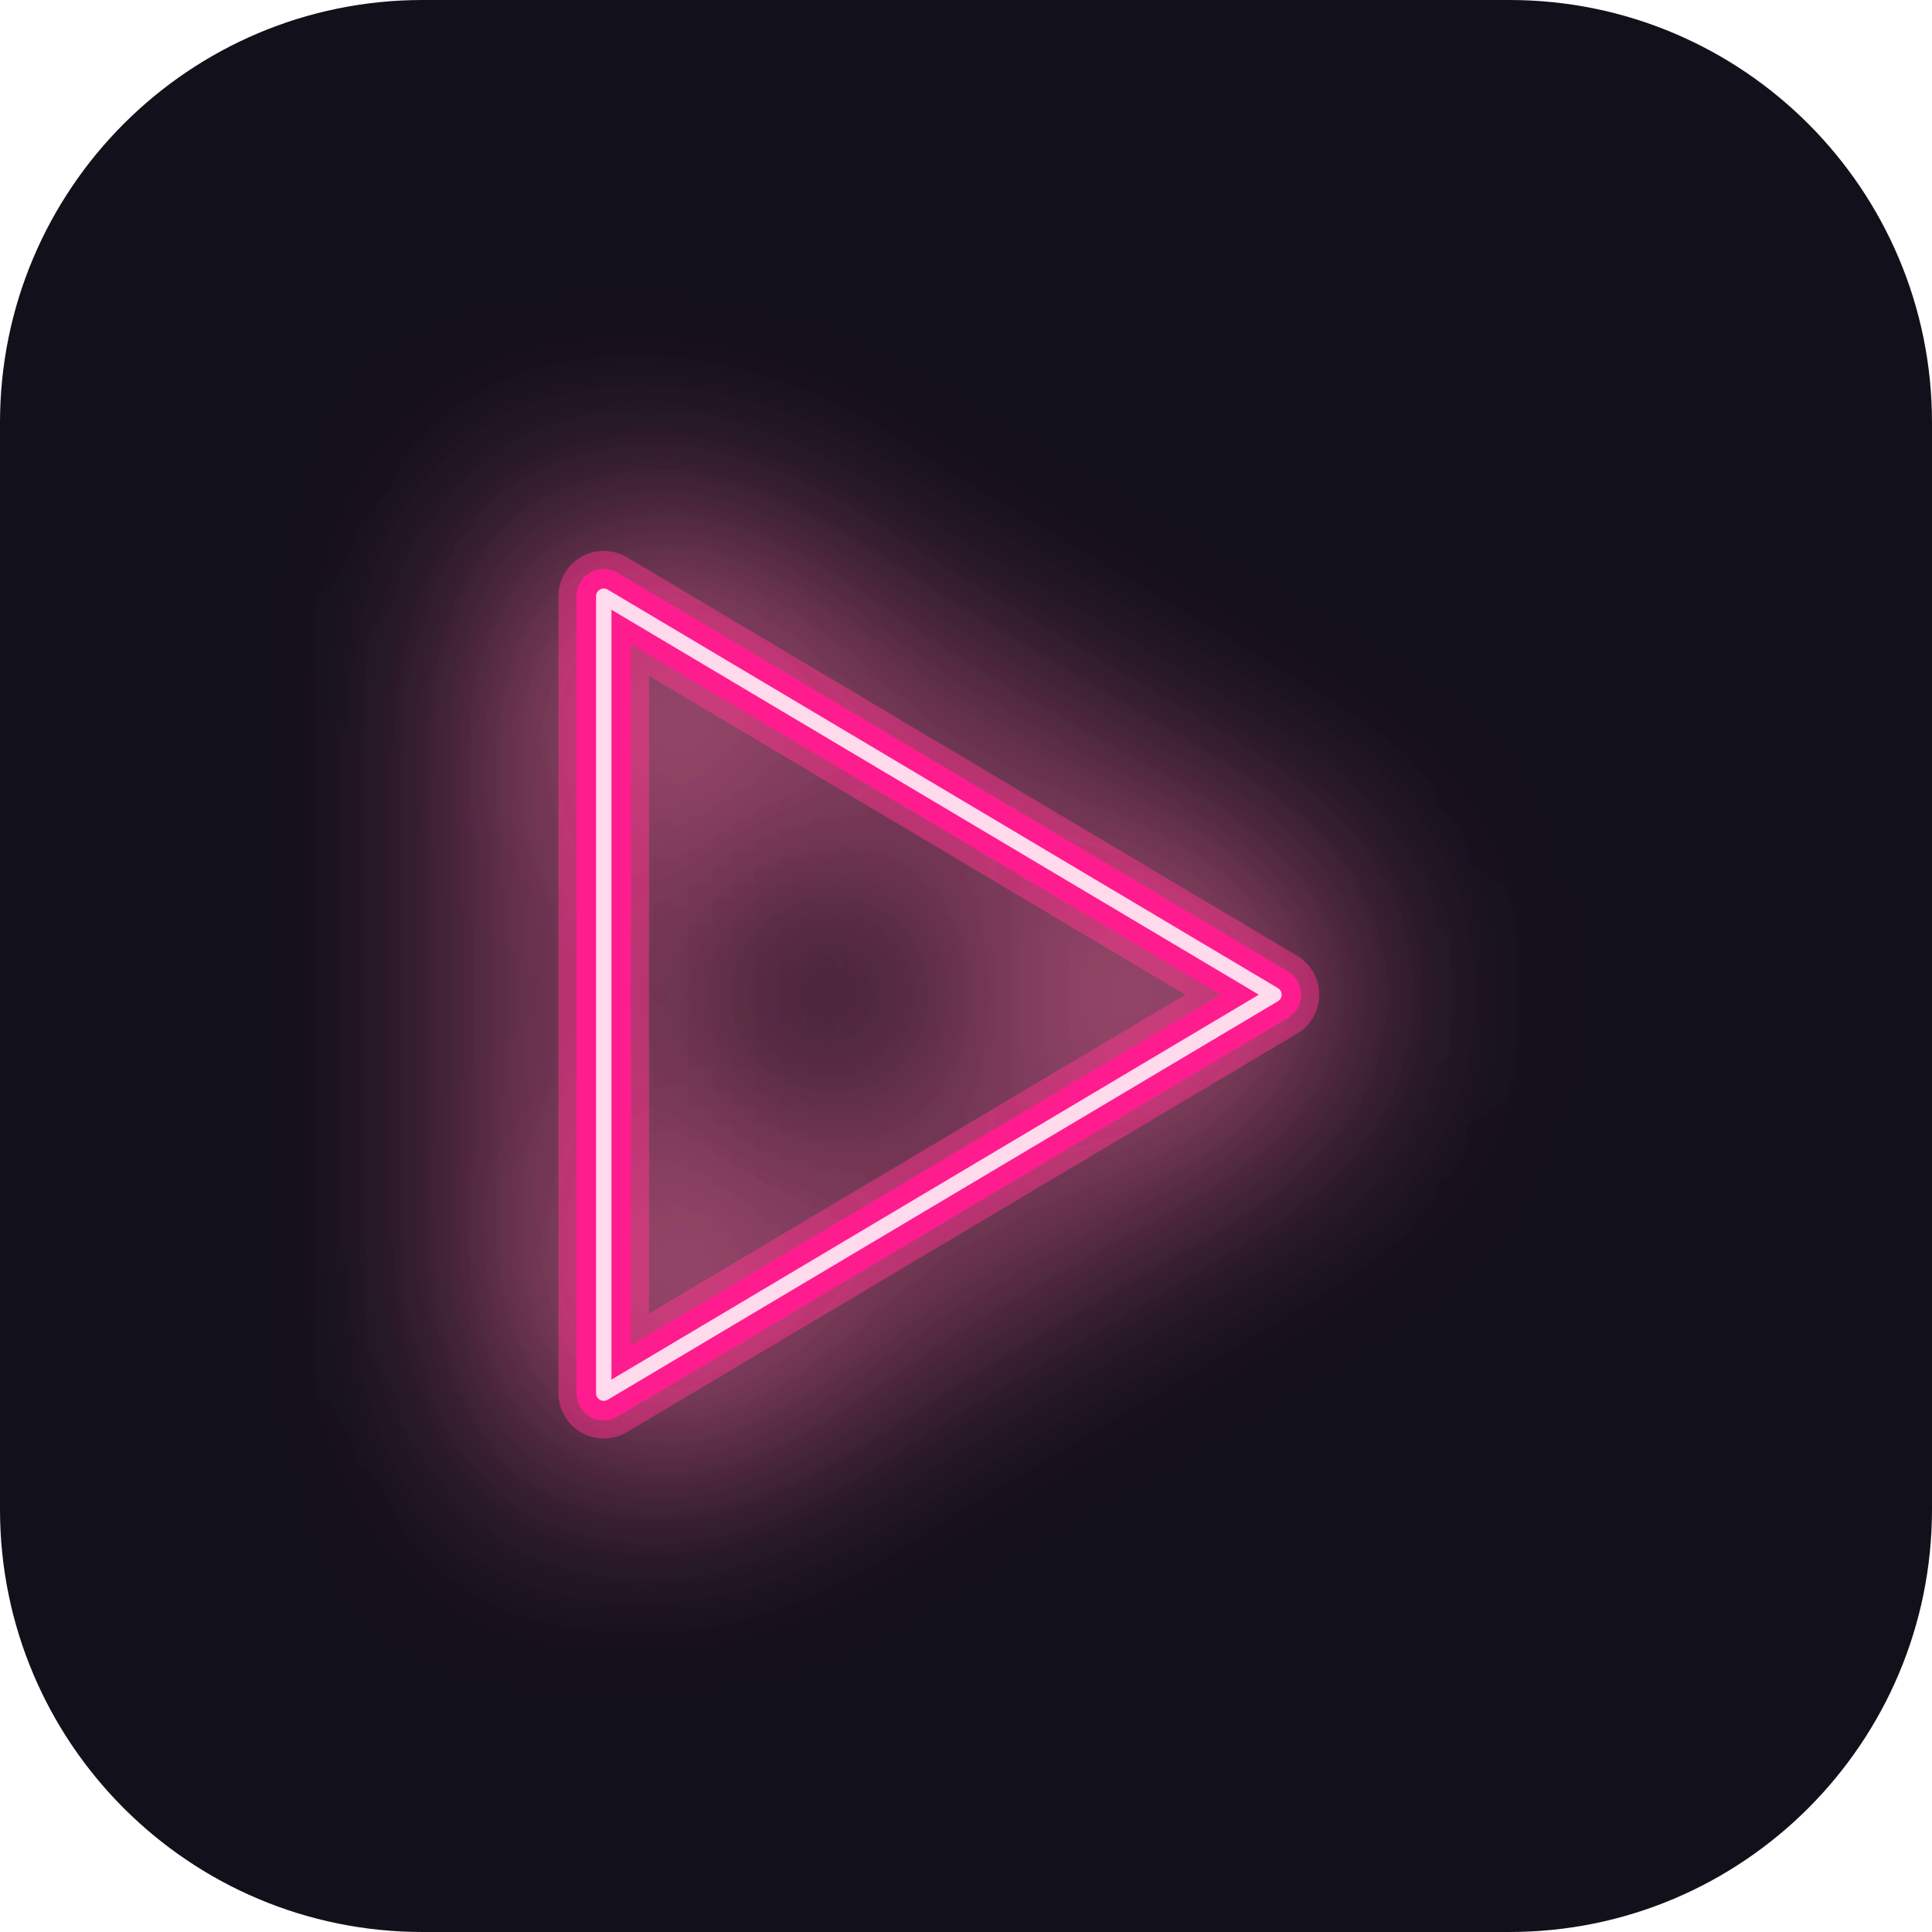
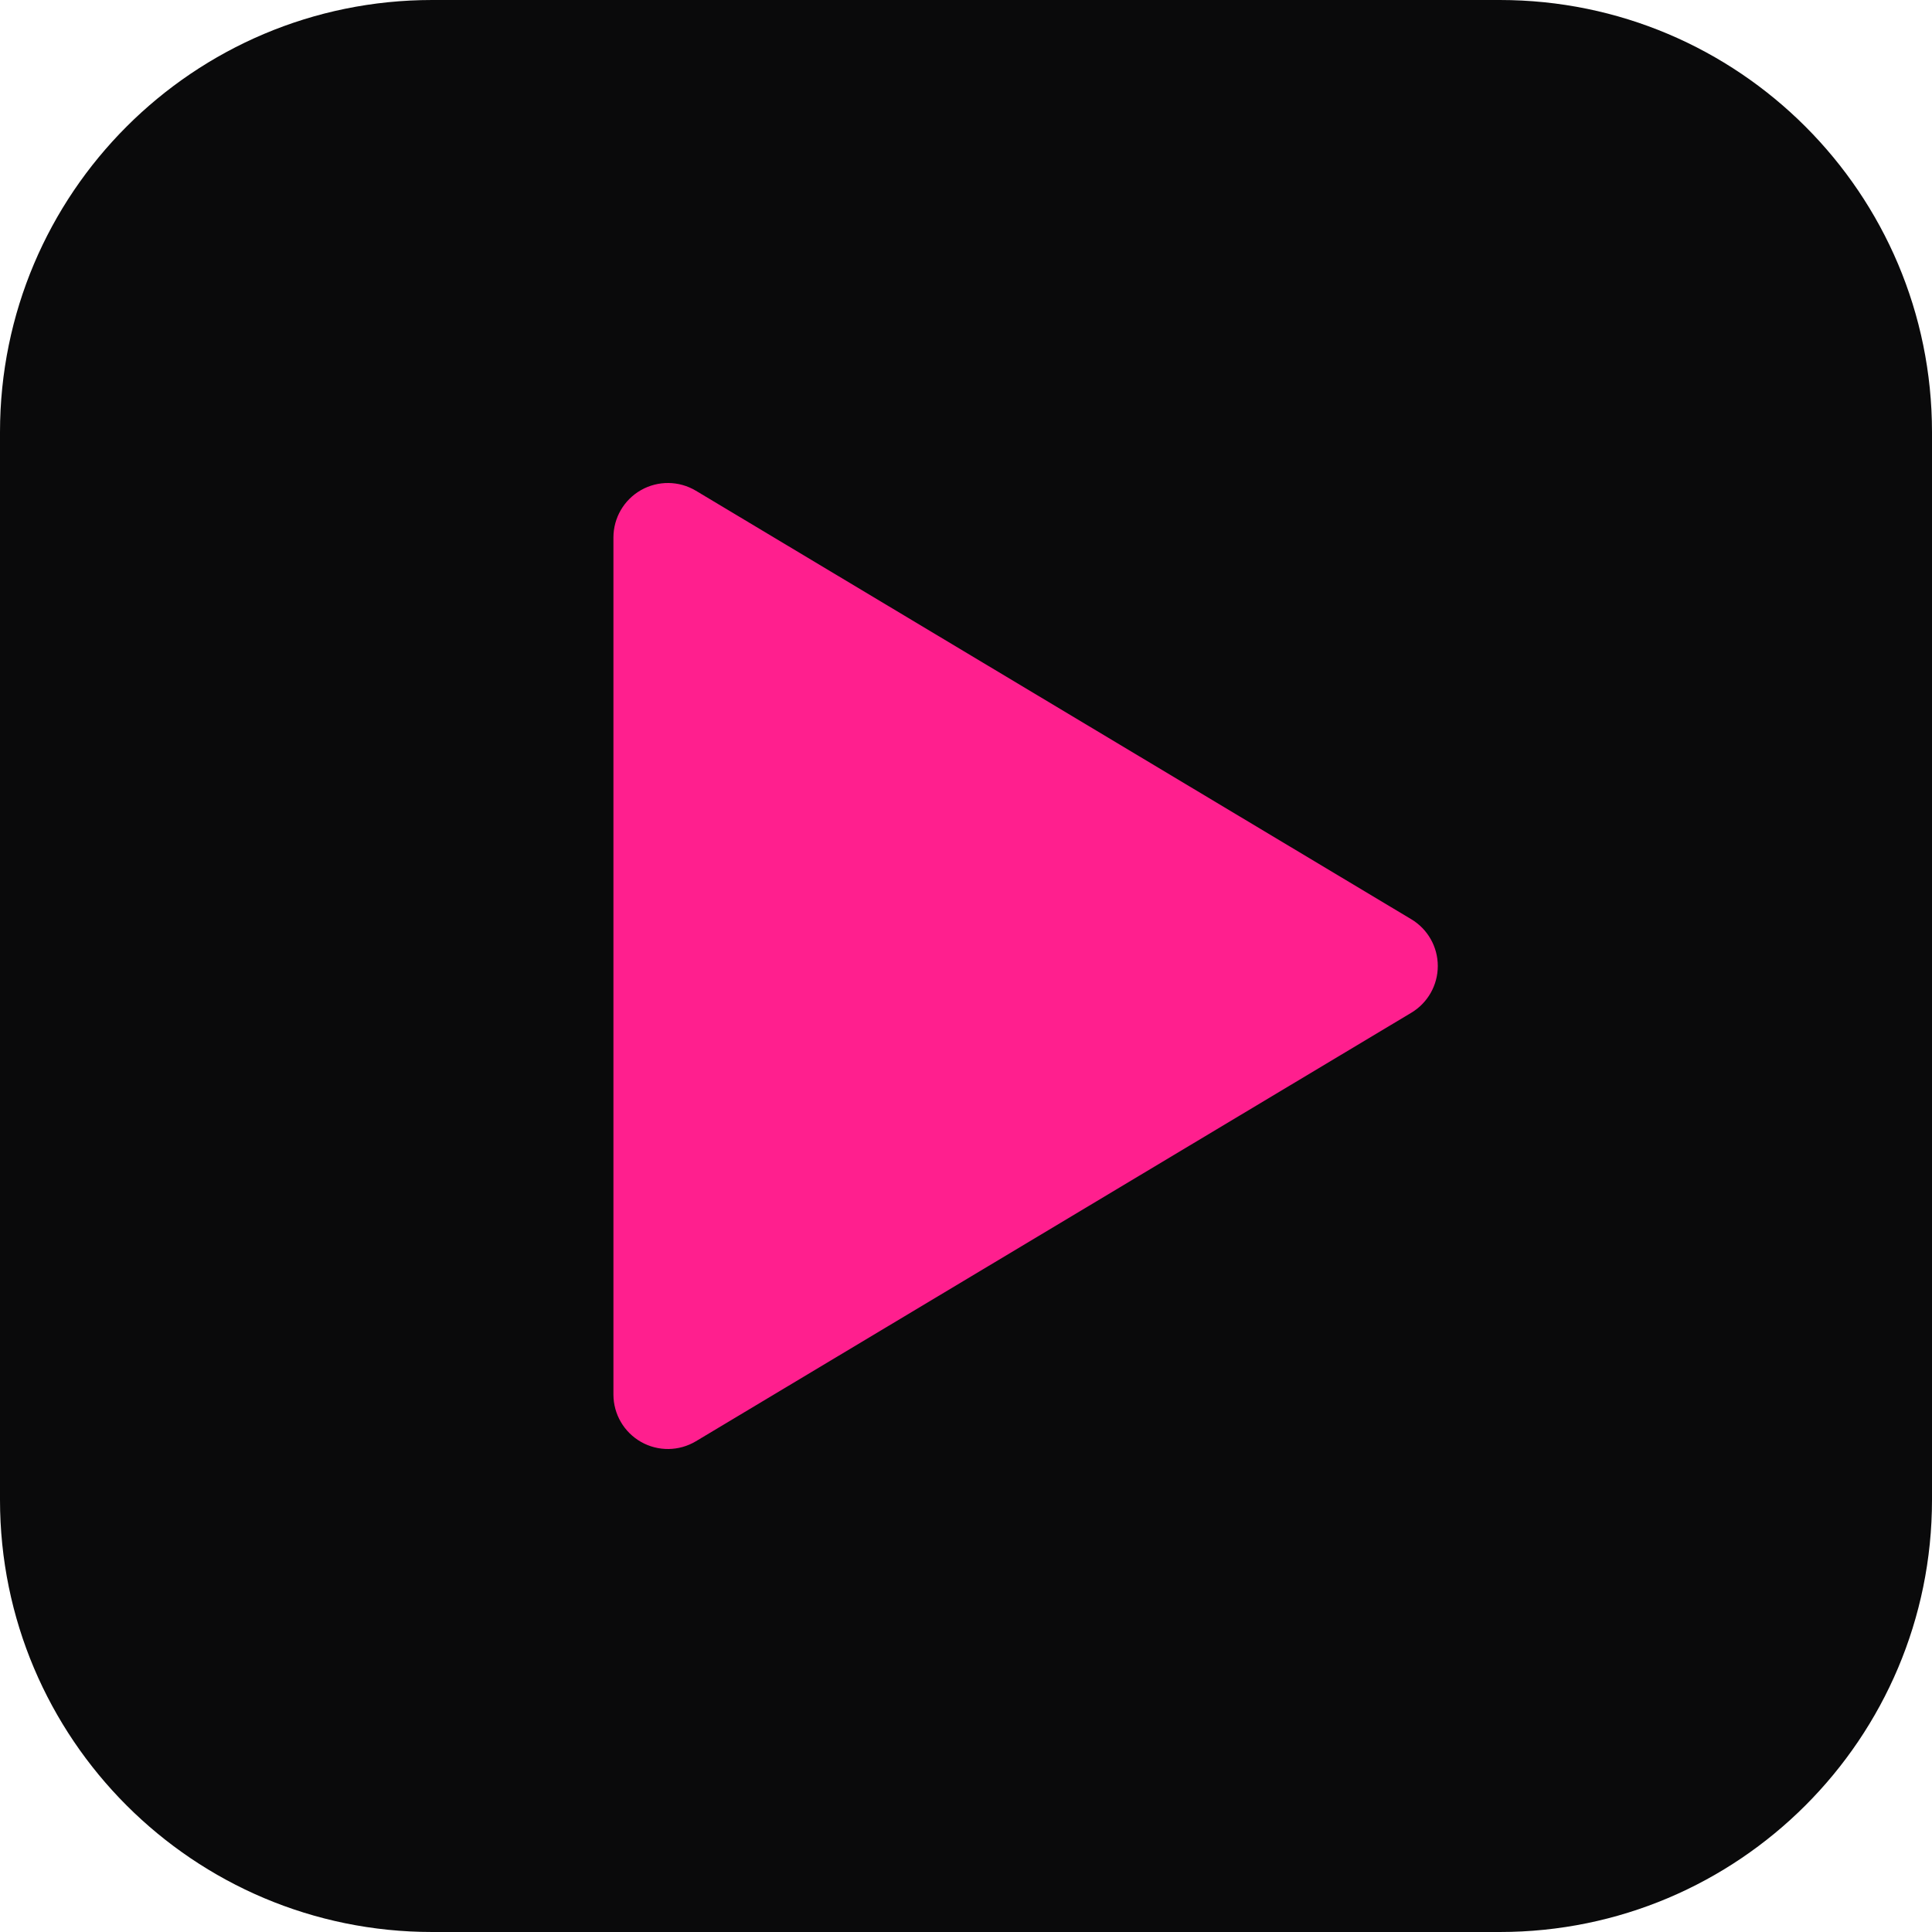
- <svg xmlns="http://www.w3.org/2000/svg" viewBox="0 0 512 512" width="512" height="512" role="img" aria-label="VenuePlay">
-   <defs>
-     <filter id="vga" x="-70%" y="-70%" width="240%" height="240%">
-       <feGaussianBlur stdDeviation="14" result="b" />
-       <feMerge>
-         <feMergeNode in="b" />
-         <feMergeNode in="b" />
-         <feMergeNode in="SourceGraphic" />
-       </feMerge>
-     </filter>
-   </defs>
-   <rect width="512" height="512" rx="112" fill="#12101A" />
-   <g transform="translate(88,110) scale(2.4)">
-     <g filter="url(#vga)">
-       <path d="M30 20 L30 108 L104 64 Z" fill="none" stroke="#FF1F8E" stroke-width="10" stroke-linejoin="round" opacity=".5" />
-       <path d="M30 20 L30 108 L104 64 Z" fill="none" stroke="#FF1F8E" stroke-width="6" stroke-linejoin="round" />
-       <path d="M30 20 L30 108 L104 64 Z" fill="none" stroke="#FFD9EC" stroke-width="1.7" stroke-linejoin="round" />
-     </g>
-   </g>
+ <svg xmlns="http://www.w3.org/2000/svg" viewBox="0 -1000 1000 1000" width="1024" height="1024">
+   <path fill="#0A0A0B" d="M0 -223.70C0 -100.15 100.15 0 223.70 -0L776.30 -0C899.85 0 1000 -100.15 1000 -223.70L1000 -776.30C1000 -899.85 899.85 -1000 776.30 -1000L223.70 -1000C100.15 -1000 0 -899.85 0 -776.30L0 -223.70Z" />
+   <path fill="#FF1F8E" d="M317.51 -278.20C317.51 -268.04 322.97 -258.67 331.81 -253.66C340.64 -248.66 351.49 -248.79 360.20 -254.01L730.50 -475.81C739 -480.90 744.20 -490.09 744.20 -500C744.20 -509.91 739 -519.10 730.50 -524.19L360.20 -745.99C351.49 -751.21 340.64 -751.34 331.81 -746.34C322.97 -741.33 317.51 -731.96 317.51 -721.80L317.51 -278.20Z" />
</svg>
